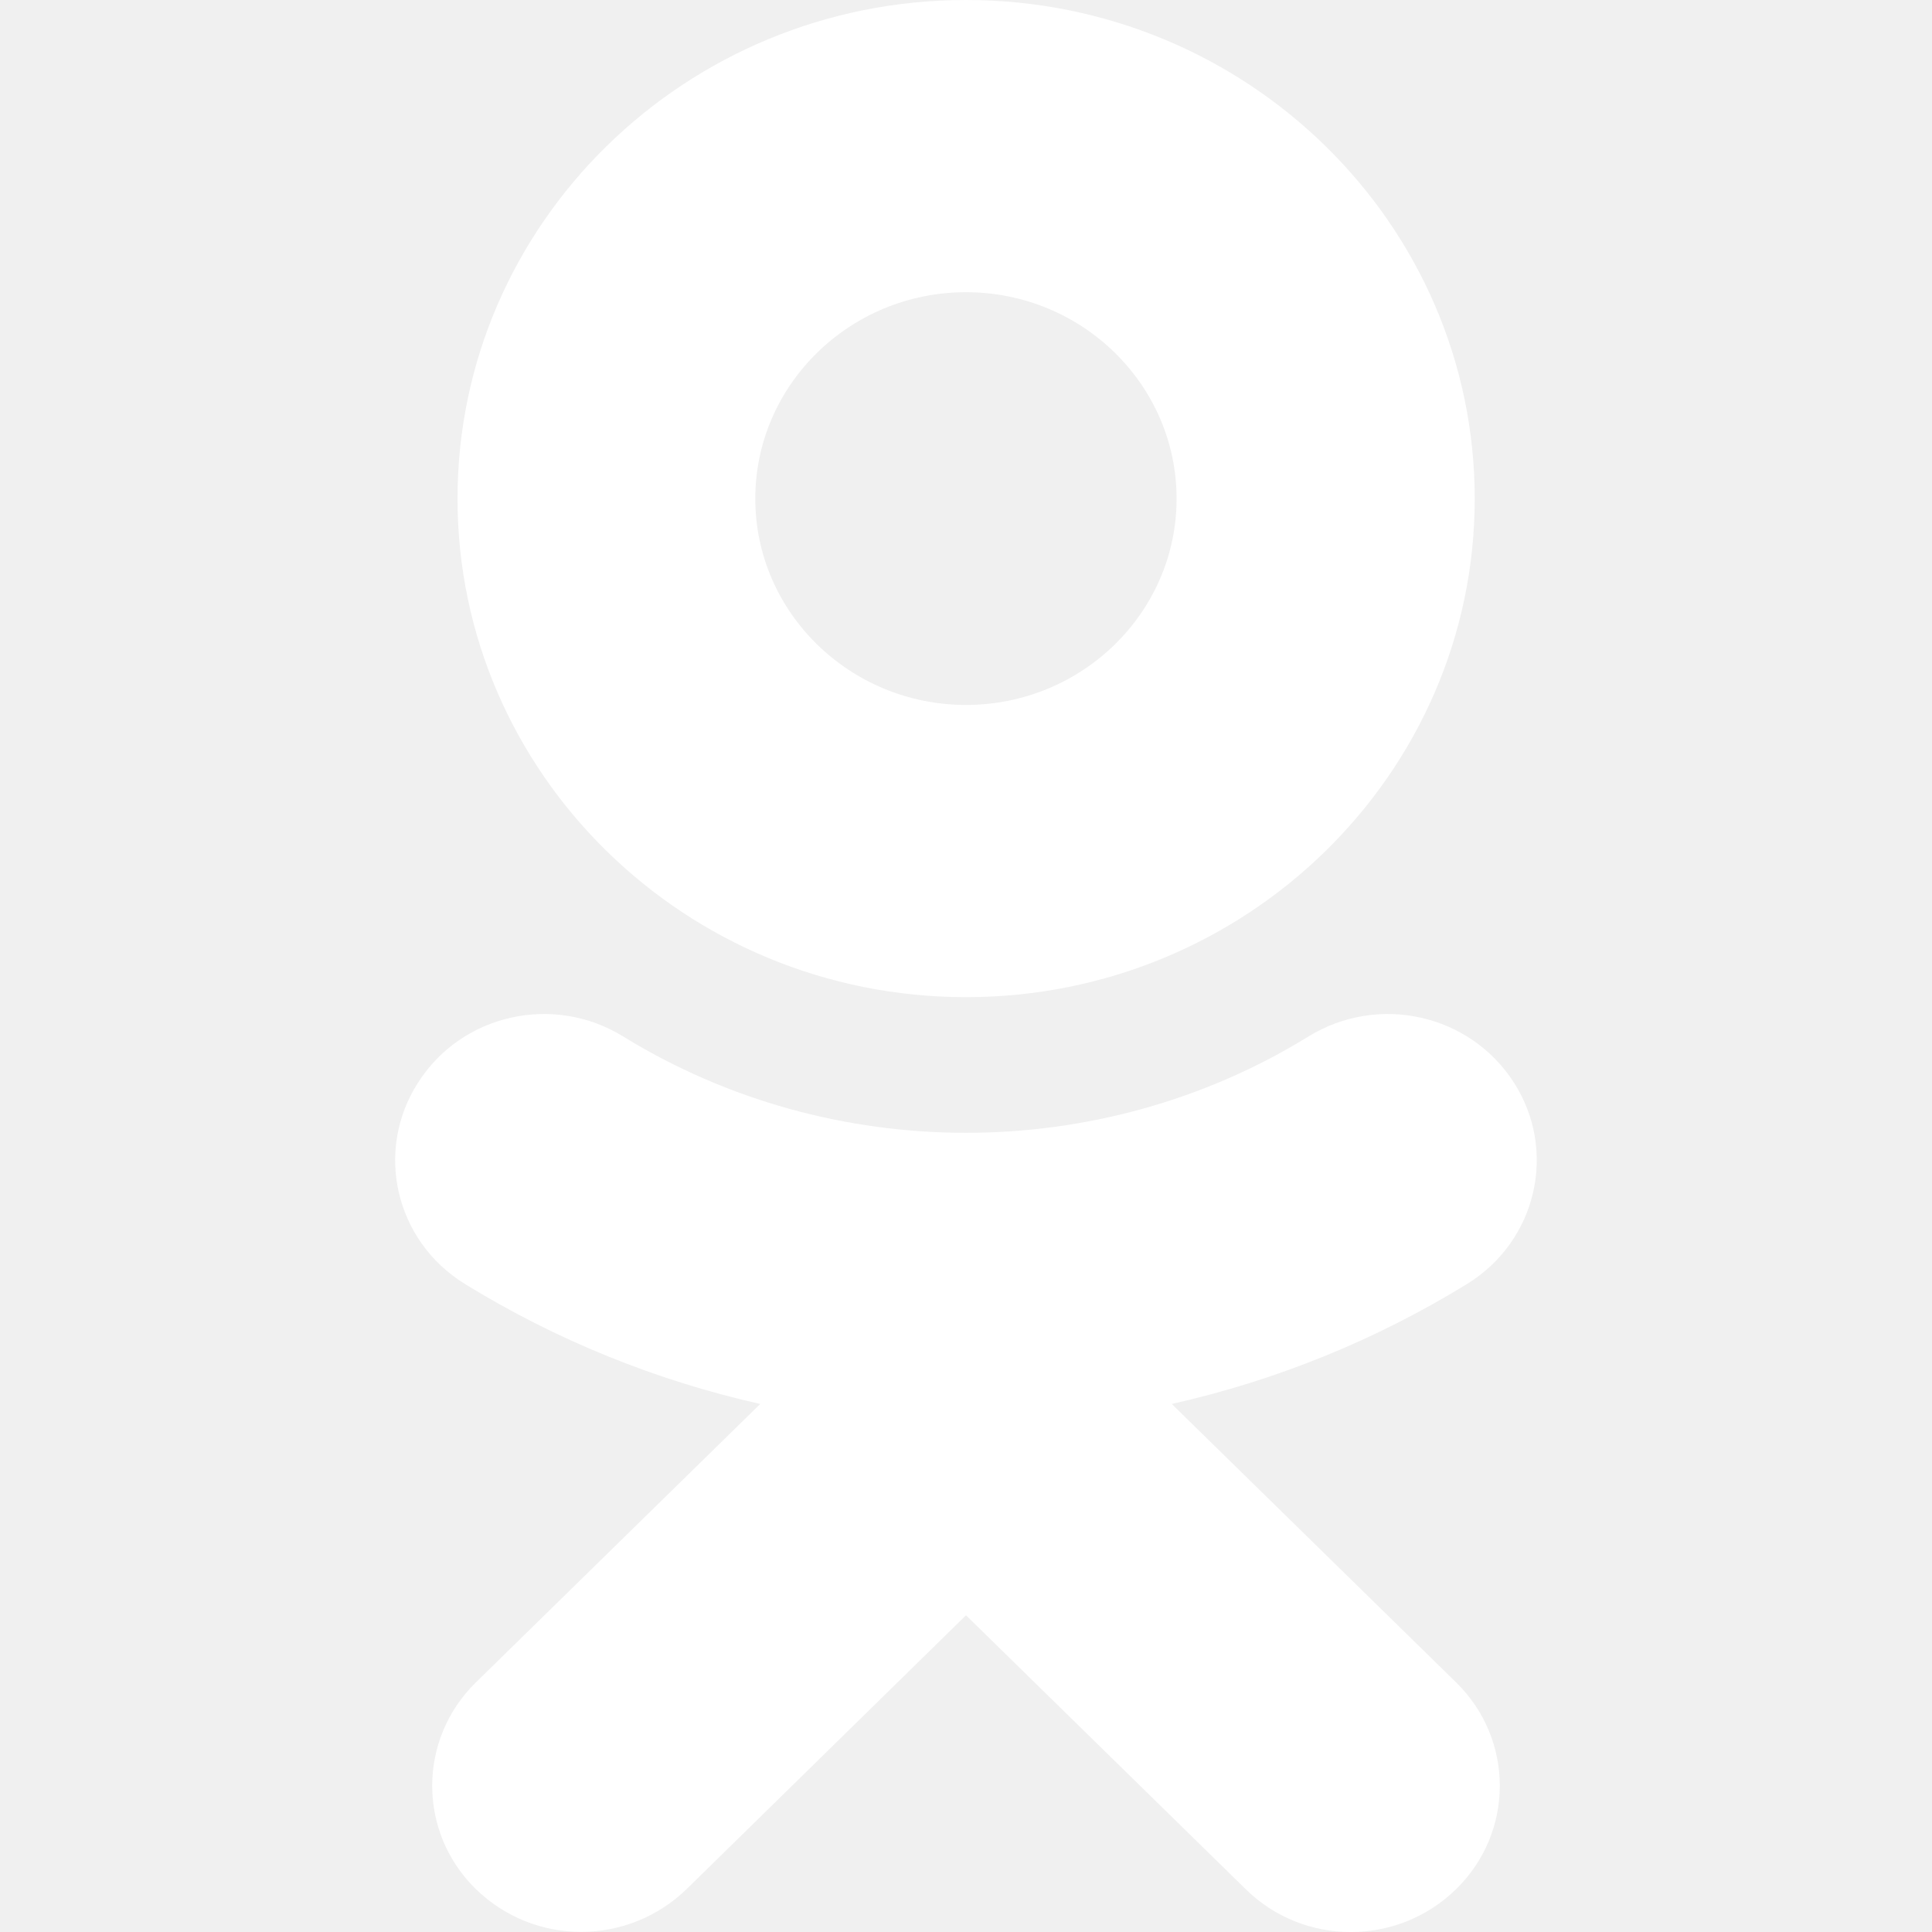
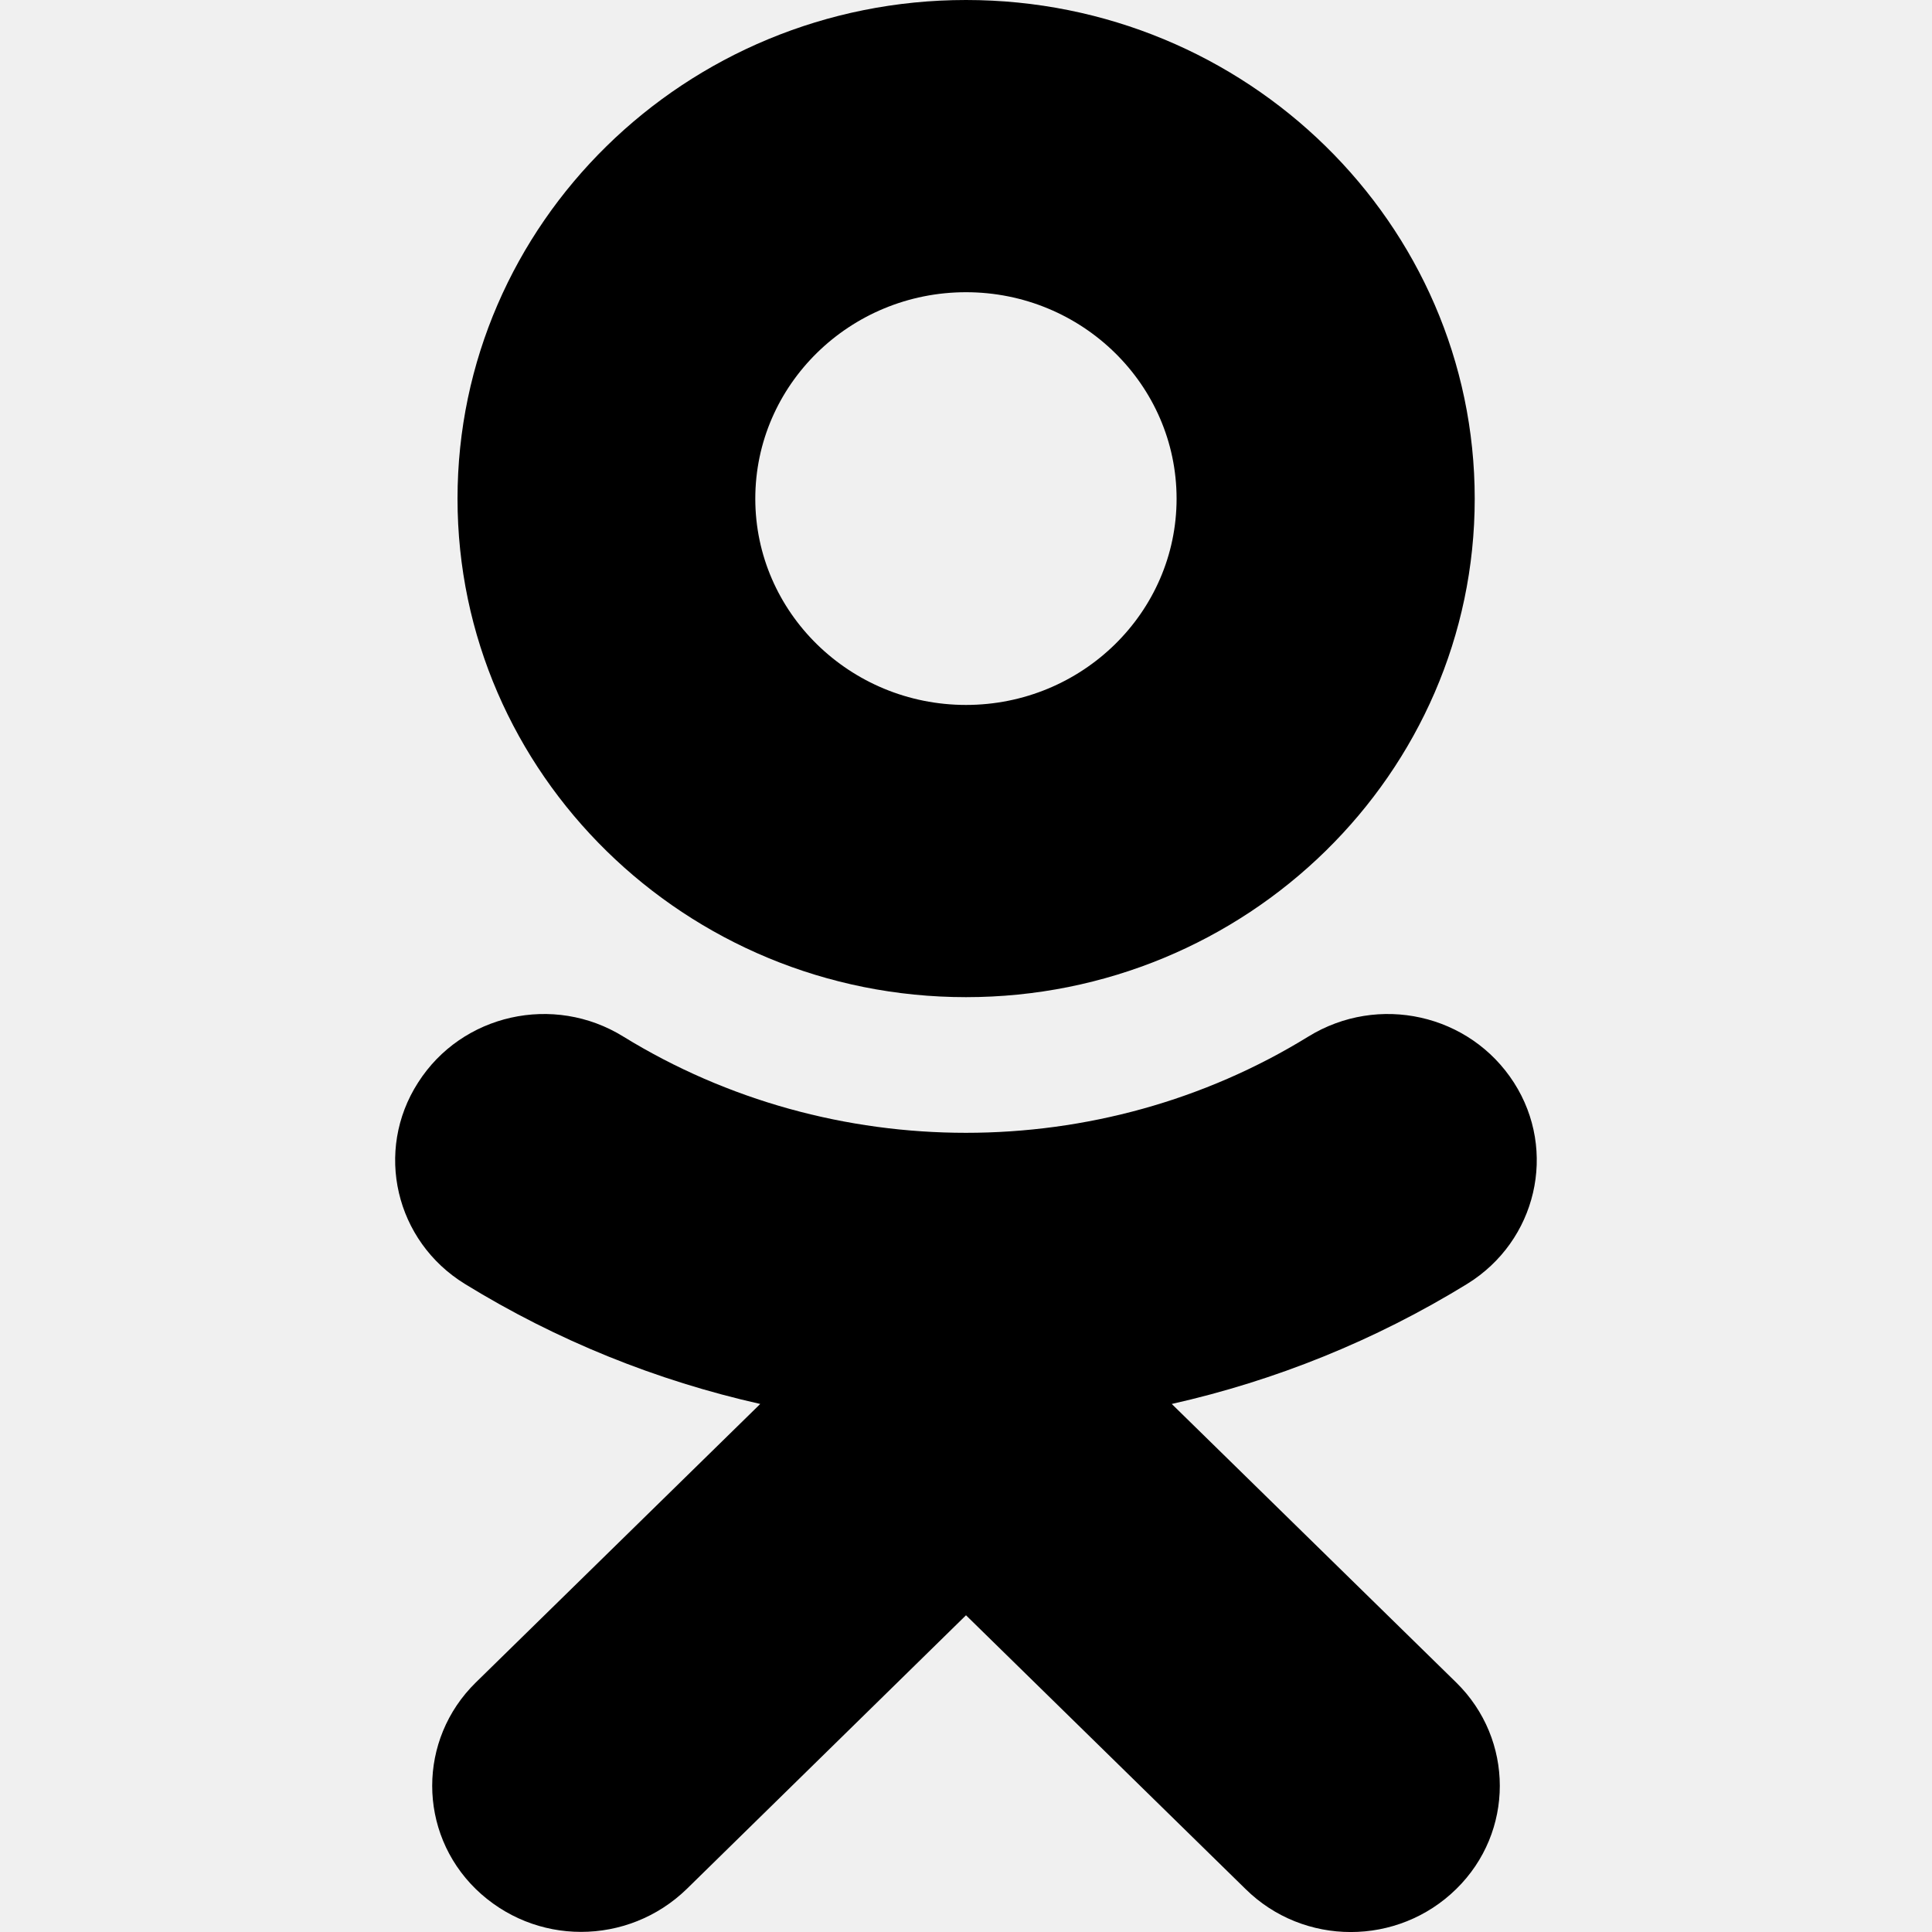
- <svg xmlns="http://www.w3.org/2000/svg" width="16" height="16" viewBox="0 0 16 16" fill="none">
-   <path d="M8 2.42C8.962 2.42 9.744 3.187 9.744 4.13C9.744 5.071 8.962 5.838 8 5.838C7.038 5.838 6.255 5.071 6.255 4.13C6.255 3.187 7.038 2.42 8 2.42ZM8 8.258C10.324 8.258 12.213 6.406 12.213 4.13C12.213 1.852 10.324 0 8 0C5.676 0 3.789 1.852 3.789 4.13C3.789 6.406 5.676 8.258 8 8.258ZM9.704 11.627C10.562 11.434 11.387 11.102 12.15 10.633C12.726 10.278 12.9 9.531 12.538 8.966C12.173 8.397 11.414 8.227 10.834 8.585C9.11 9.647 6.89 9.647 5.163 8.585C4.586 8.227 3.824 8.397 3.462 8.966C3.099 9.531 3.273 10.278 3.85 10.633C4.612 11.102 5.438 11.434 6.296 11.627L3.94 13.934C3.459 14.406 3.459 15.173 3.94 15.644C4.183 15.88 4.496 15.999 4.812 15.999C5.128 15.999 5.444 15.88 5.687 15.644L8 13.377L10.315 15.644C10.796 16.119 11.576 16.119 12.06 15.644C12.541 15.173 12.541 14.406 12.06 13.934L9.704 11.627Z" fill="white" />
+ <svg xmlns="http://www.w3.org/2000/svg" width="16" height="16" viewBox="0 0 16 16" fill="currentColor">
+   <path d="M8 2.42C8.962 2.42 9.744 3.187 9.744 4.13C9.744 5.071 8.962 5.838 8 5.838C7.038 5.838 6.255 5.071 6.255 4.13C6.255 3.187 7.038 2.42 8 2.42ZM8 8.258C10.324 8.258 12.213 6.406 12.213 4.13C12.213 1.852 10.324 0 8 0C5.676 0 3.789 1.852 3.789 4.13C3.789 6.406 5.676 8.258 8 8.258ZM9.704 11.627C10.562 11.434 11.387 11.102 12.15 10.633C12.726 10.278 12.9 9.531 12.538 8.966C12.173 8.397 11.414 8.227 10.834 8.585C9.11 9.647 6.89 9.647 5.163 8.585C4.586 8.227 3.824 8.397 3.462 8.966C3.099 9.531 3.273 10.278 3.85 10.633C4.612 11.102 5.438 11.434 6.296 11.627L3.94 13.934C3.459 14.406 3.459 15.173 3.94 15.644C4.183 15.88 4.496 15.999 4.812 15.999C5.128 15.999 5.444 15.88 5.687 15.644L8 13.377L10.315 15.644C10.796 16.119 11.576 16.119 12.06 15.644C12.541 15.173 12.541 14.406 12.06 13.934L9.704 11.627Z" />
</svg>
